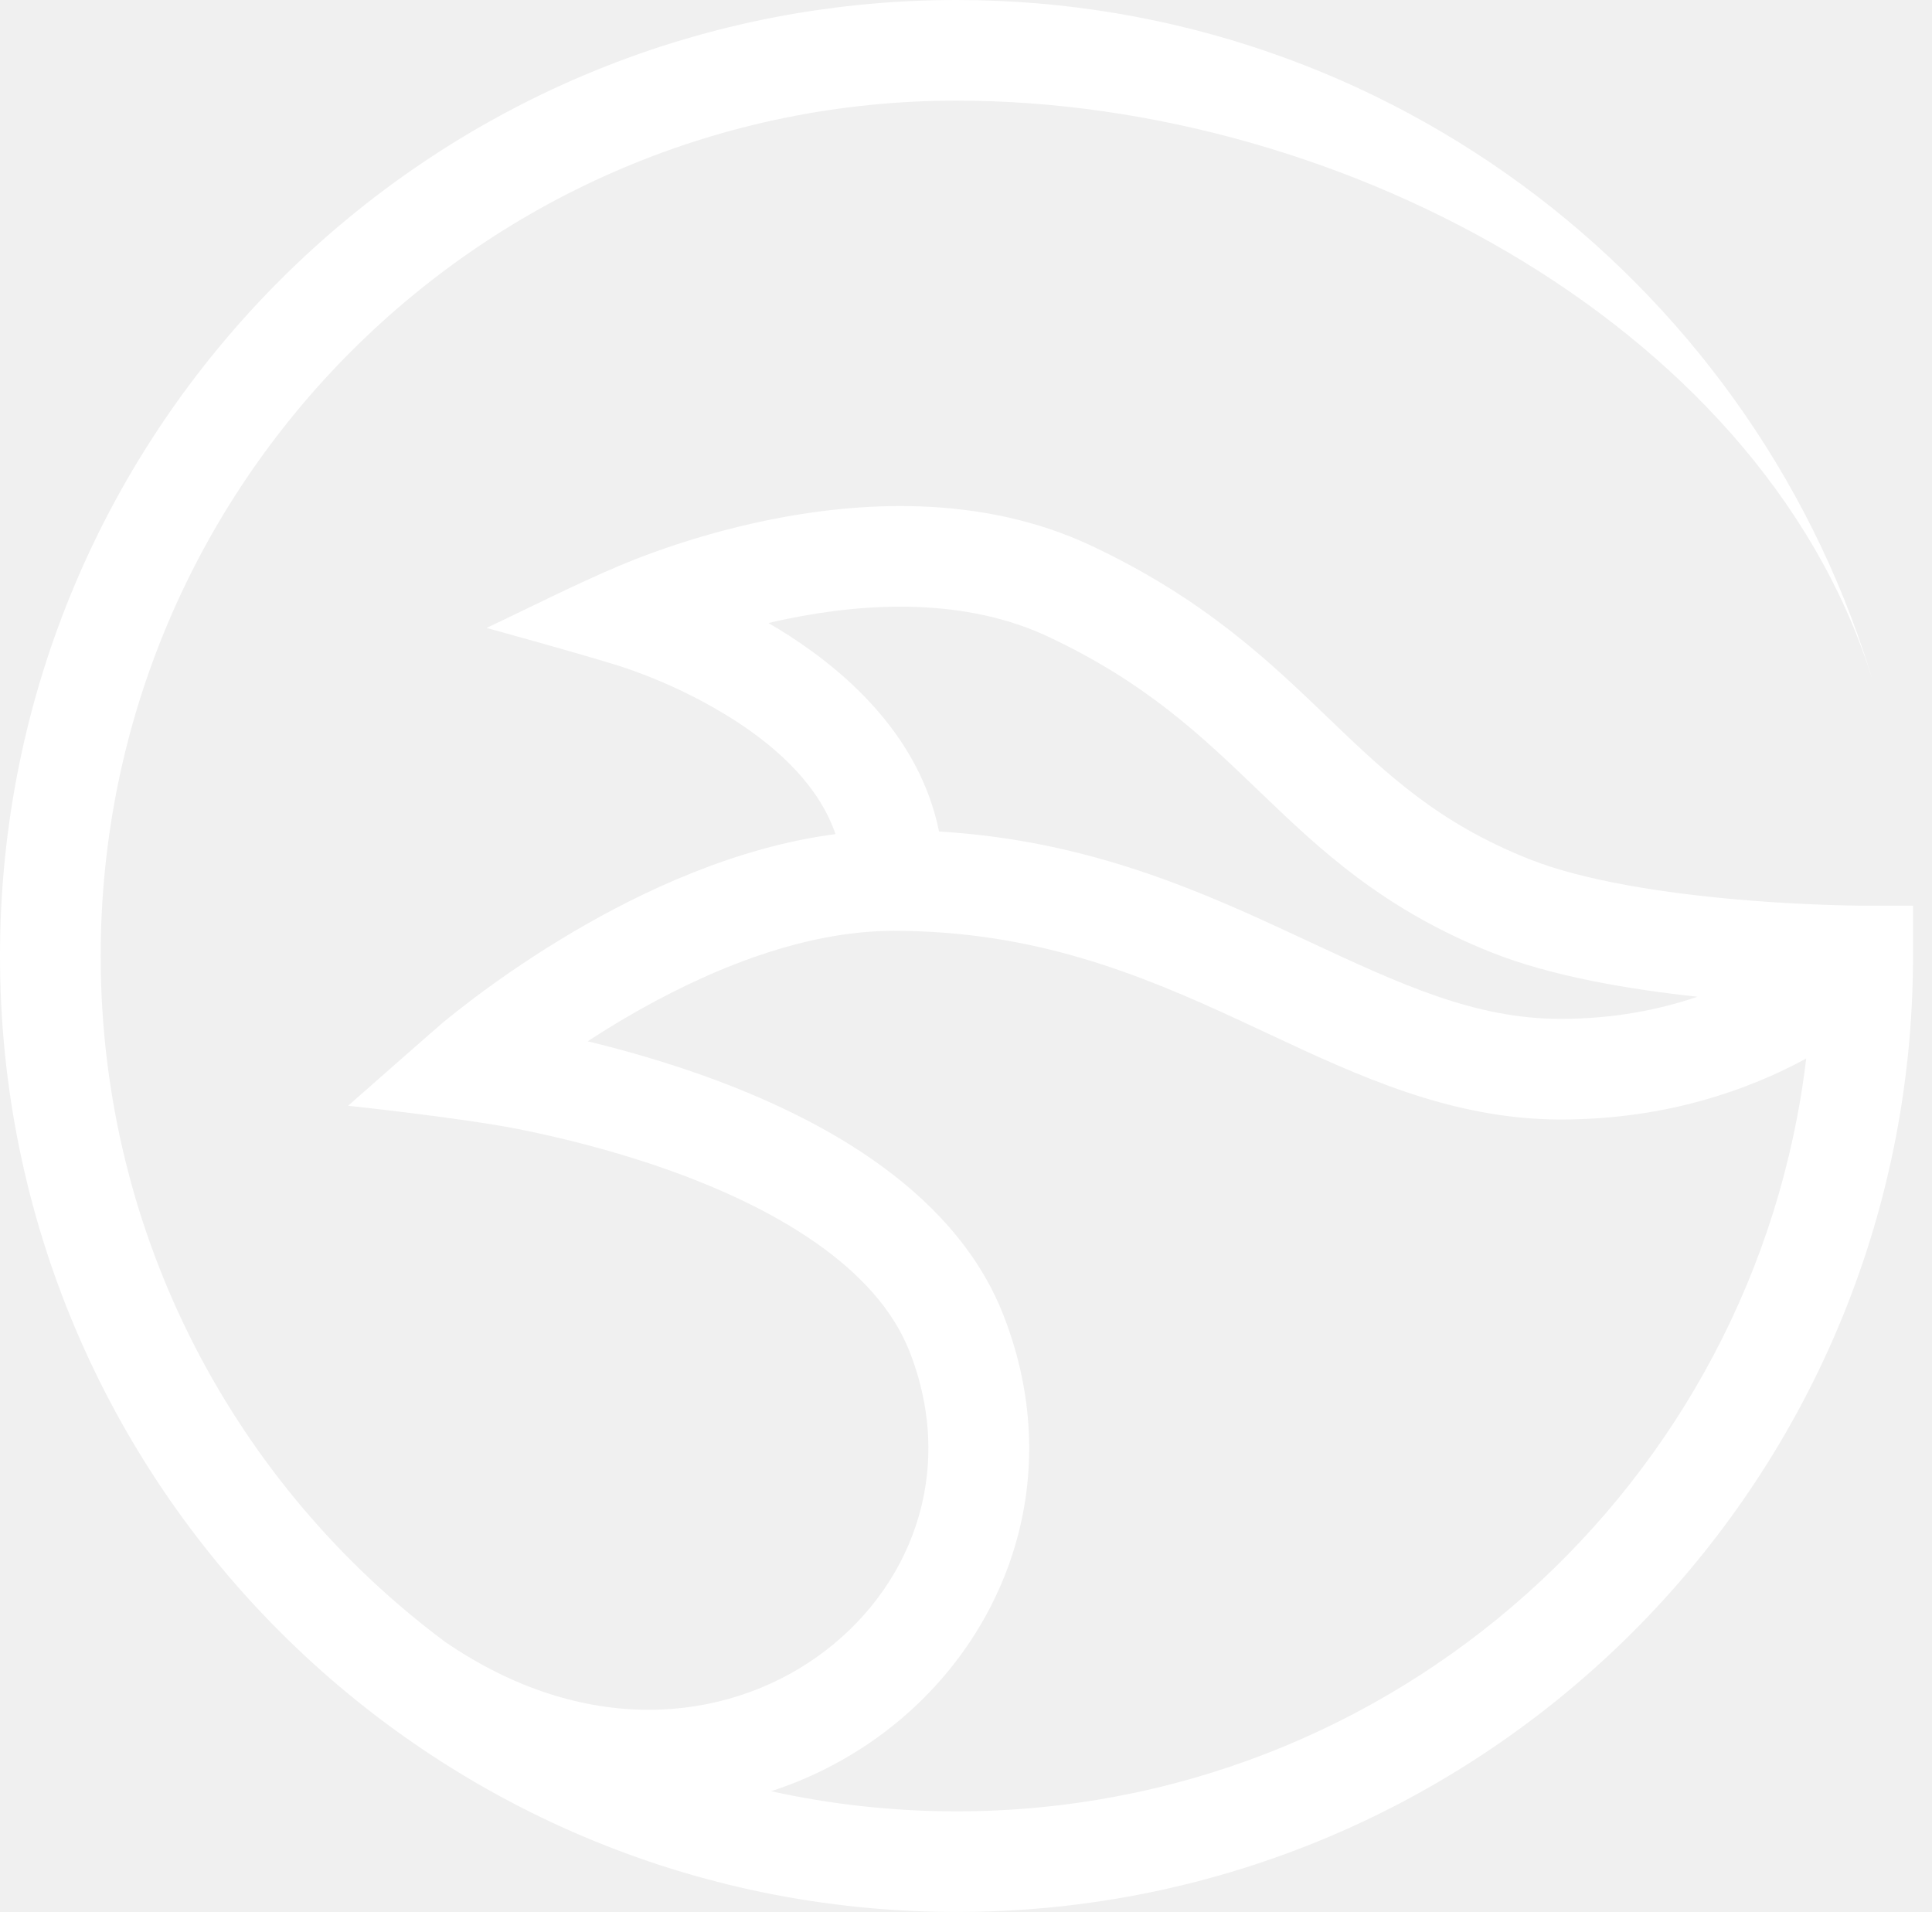
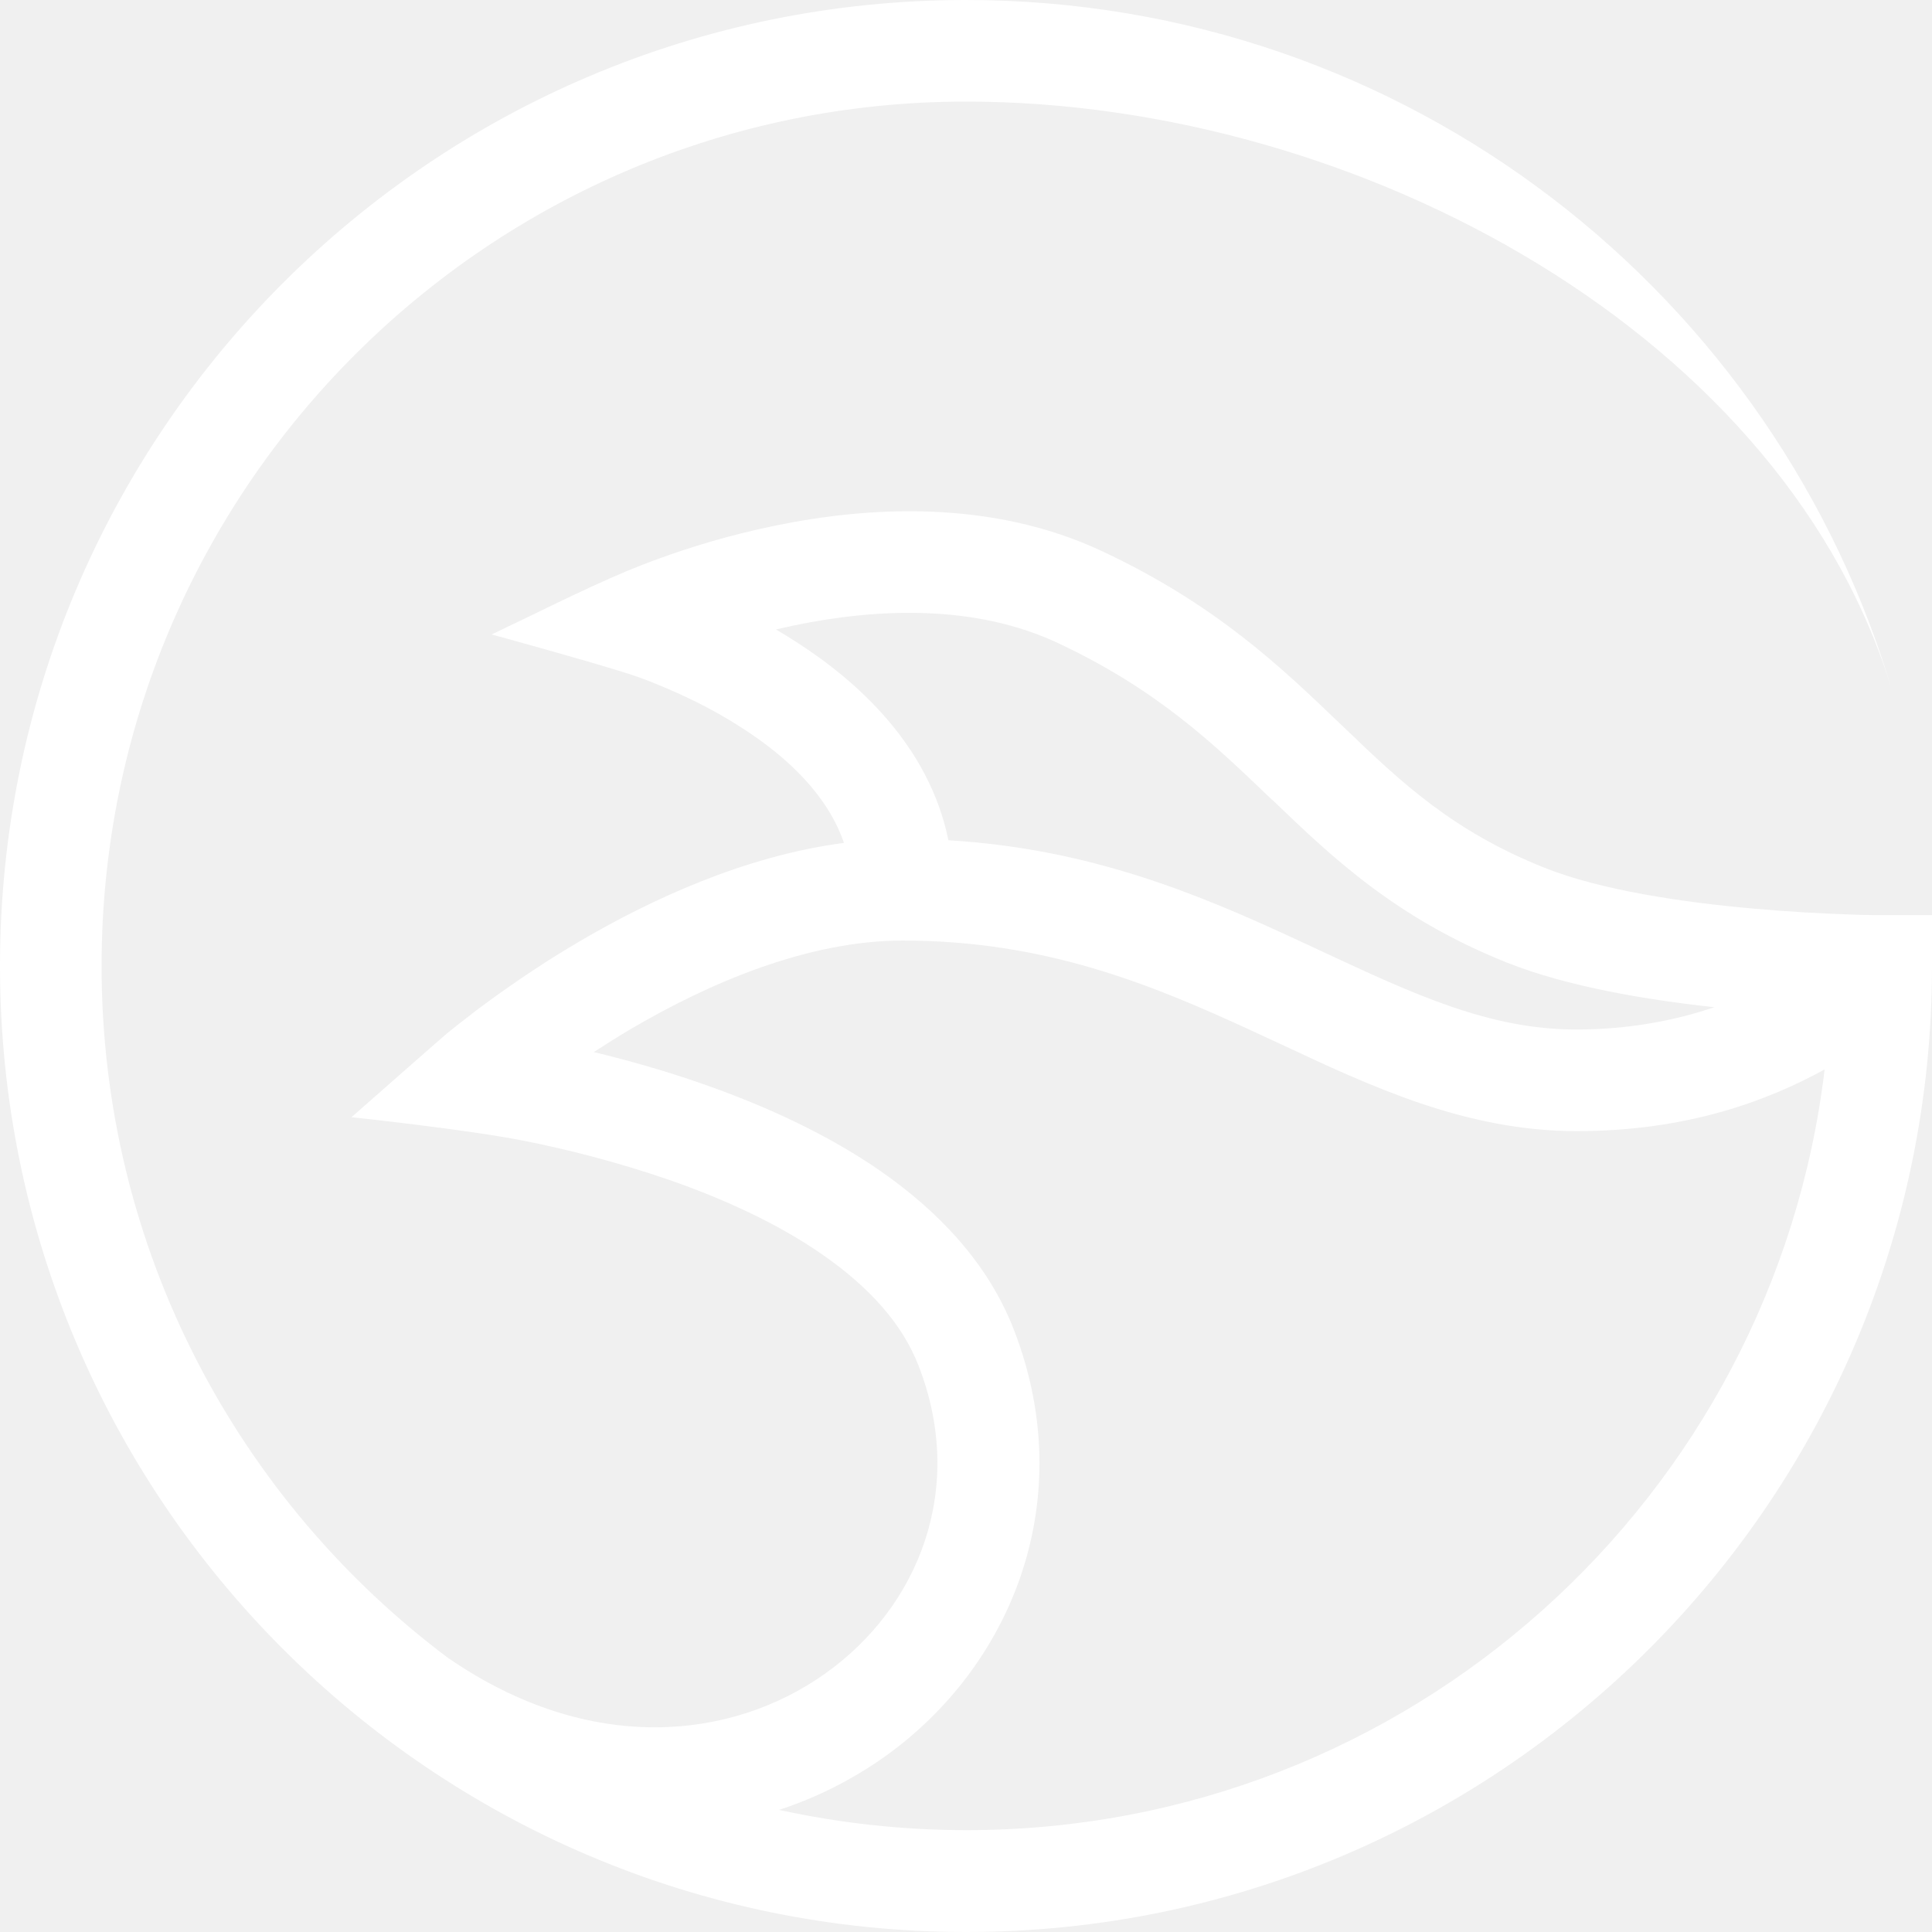
- <svg xmlns="http://www.w3.org/2000/svg" width="96" height="95" viewBox="0 0 96 95" fill="none">
-   <path fill-rule="evenodd" clip-rule="evenodd" d="M22.098 81.567C11.721 73.817 5.003 61.443 5.003 47.5C5.003 24.028 24.043 5 47.528 5C66.912 5 88.079 16.577 93.198 34.307C87.479 14.494 69.2 0 47.529 0C21.28 0 0 21.267 0 47.5C0 73.734 21.28 95 47.528 95C73.778 95 95.057 73.734 95.057 47.5V45H92.445L92.097 44.995C90.182 44.96 88.268 44.86 86.36 44.696C82.794 44.386 78.727 43.782 75.957 42.676C71.501 40.897 68.985 38.539 66.11 35.78L65.944 35.62C63.064 32.856 59.828 29.75 54.221 27.113C48.698 24.515 42.59 24.932 38.101 25.855C36.193 26.25 34.316 26.781 32.484 27.443C31.79 27.694 31.234 27.918 30.844 28.082C28.585 29.032 26.393 30.157 24.176 31.2C24.176 31.2 28.526 32.392 30.676 33.058C31.252 33.242 31.821 33.448 32.382 33.675C33.81 34.248 35.182 34.951 36.482 35.775C38.802 37.265 40.726 39.141 41.515 41.444C36.59 42.091 31.97 44.252 28.515 46.283C26.766 47.313 25.077 48.443 23.457 49.666C22.846 50.129 22.361 50.516 22.027 50.792C21.745 51.024 17.297 54.942 17.297 54.942C17.297 54.942 23.035 55.552 25.867 56.122C27.75 56.502 30.289 57.112 32.938 58.035C35.599 58.963 38.288 60.179 40.518 61.735C42.754 63.295 44.391 65.097 45.198 67.161C47.552 73.171 45.243 79.025 40.607 82.318C36.027 85.572 29.062 86.346 22.098 81.567ZM38.315 89C40.167 88.4 41.917 87.521 43.505 86.394C49.814 81.912 53.133 73.704 49.858 65.339C48.571 62.053 46.112 59.539 43.382 57.635C40.647 55.727 37.499 54.33 34.587 53.315C32.818 52.702 31.02 52.177 29.2 51.74C29.808 51.343 30.425 50.96 31.05 50.592C34.901 48.329 39.75 46.25 44.4 46.25C51.41 46.25 56.63 48.4 61.614 50.706C62.067 50.916 62.522 51.129 62.979 51.343C67.433 53.432 72.11 55.625 77.545 55.625C82.815 55.625 86.921 54.135 89.75 52.595C87.232 73.666 69.29 90 47.528 90C44.365 90 41.282 89.655 38.315 89ZM84.345 49.525C82.472 50.164 80.201 50.625 77.546 50.625C73.283 50.625 69.62 48.918 64.969 46.751L63.717 46.169C59.061 44.014 53.674 41.73 46.661 41.316C45.721 36.676 42.201 33.506 39.188 31.569C38.858 31.357 38.524 31.153 38.185 30.956C38.485 30.886 38.795 30.816 39.109 30.752C43.159 29.919 47.996 29.711 52.091 31.637C56.952 33.923 59.694 36.555 62.547 39.293L62.645 39.387C65.58 42.204 68.685 45.157 74.101 47.319C77.111 48.52 81.005 49.166 84.345 49.525Z" fill="white" />
+ <svg xmlns="http://www.w3.org/2000/svg" width="64" height="64" viewBox="0 0 64 64" fill="none">
+   <g clip-path="url(#clip0_167_224)">
+     <path fill-rule="evenodd" clip-rule="evenodd" d="M14.878 54.948C7.896 49.73 3.365 41.391 3.365 32C3.365 16.191 16.191 3.365 32 3.365C45.052 3.365 59.304 11.165 62.748 23.113C58.896 9.765 46.591 0 32 0C14.33 0 0 14.33 0 32C0 49.67 14.33 64 32 64C49.67 64 64 49.67 64 32V30.313H62.243C62.191 30.313 62.113 30.313 62.009 30.313C61.8 30.313 61.504 30.304 61.122 30.287C60.365 30.261 59.322 30.209 58.148 30.104C55.748 29.896 53.009 29.487 51.148 28.739C48.148 27.539 46.452 25.957 44.522 24.096L44.409 23.991C42.47 22.13 40.296 20.035 36.513 18.261C32.791 16.513 28.678 16.791 25.661 17.417C24.13 17.73 22.809 18.148 21.878 18.487C21.409 18.652 21.035 18.809 20.774 18.913C19.252 19.556 17.774 20.313 16.287 21.017C16.287 21.017 19.217 21.817 20.661 22.27C20.713 22.287 20.791 22.313 20.904 22.348C21.122 22.417 21.435 22.53 21.809 22.687C22.574 23 23.574 23.461 24.565 24.104C26.13 25.104 27.426 26.374 27.957 27.922C24.643 28.357 21.53 29.817 19.2 31.183C17.791 32.009 16.617 32.843 15.791 33.461C15.383 33.774 15.052 34.035 14.826 34.217C14.635 34.374 11.643 37.009 11.643 37.009C11.643 37.009 15.504 37.417 17.409 37.8C18.678 38.052 20.383 38.47 22.174 39.087C23.965 39.713 25.774 40.53 27.278 41.583C28.783 42.635 29.887 43.843 30.426 45.235C32.009 49.287 30.452 53.226 27.33 55.443C24.243 57.635 19.556 58.157 14.87 54.939L14.878 54.948ZM25.8 59.957C27.061 59.548 28.235 58.948 29.296 58.2C33.539 55.183 35.774 49.652 33.574 44.017C32.704 41.8 31.052 40.113 29.217 38.826C27.374 37.539 25.261 36.6 23.296 35.913C22.009 35.461 20.757 35.113 19.67 34.852C20.061 34.6 20.47 34.339 20.913 34.078C23.504 32.557 26.774 31.157 29.904 31.157C34.626 31.157 38.139 32.609 41.496 34.157C41.8 34.296 42.104 34.443 42.417 34.583C45.417 35.991 48.565 37.47 52.226 37.47C55.887 37.47 58.539 36.47 60.443 35.426C58.748 49.617 46.67 60.626 32.017 60.626C29.887 60.626 27.809 60.391 25.817 59.957H25.8ZM56.791 33.365C55.53 33.791 54 34.104 52.217 34.104C49.348 34.104 46.878 32.957 43.748 31.496C43.47 31.365 43.191 31.235 42.904 31.104C39.765 29.652 36.139 28.113 31.417 27.835C30.783 24.713 28.417 22.574 26.383 21.27C26.157 21.122 25.93 20.983 25.704 20.852C25.904 20.809 26.113 20.757 26.33 20.713C29.061 20.148 32.313 20.009 35.07 21.313C38.339 22.852 40.191 24.626 42.113 26.47L42.183 26.53C44.157 28.426 46.252 30.417 49.896 31.878C51.922 32.687 54.548 33.122 56.791 33.365Z" fill="white" />
+   </g>
+   <defs>
+     <clipPath id="clip0_167_224">
+       <rect width="64" height="64" fill="white" />
+     </clipPath>
+   </defs>
</svg>
